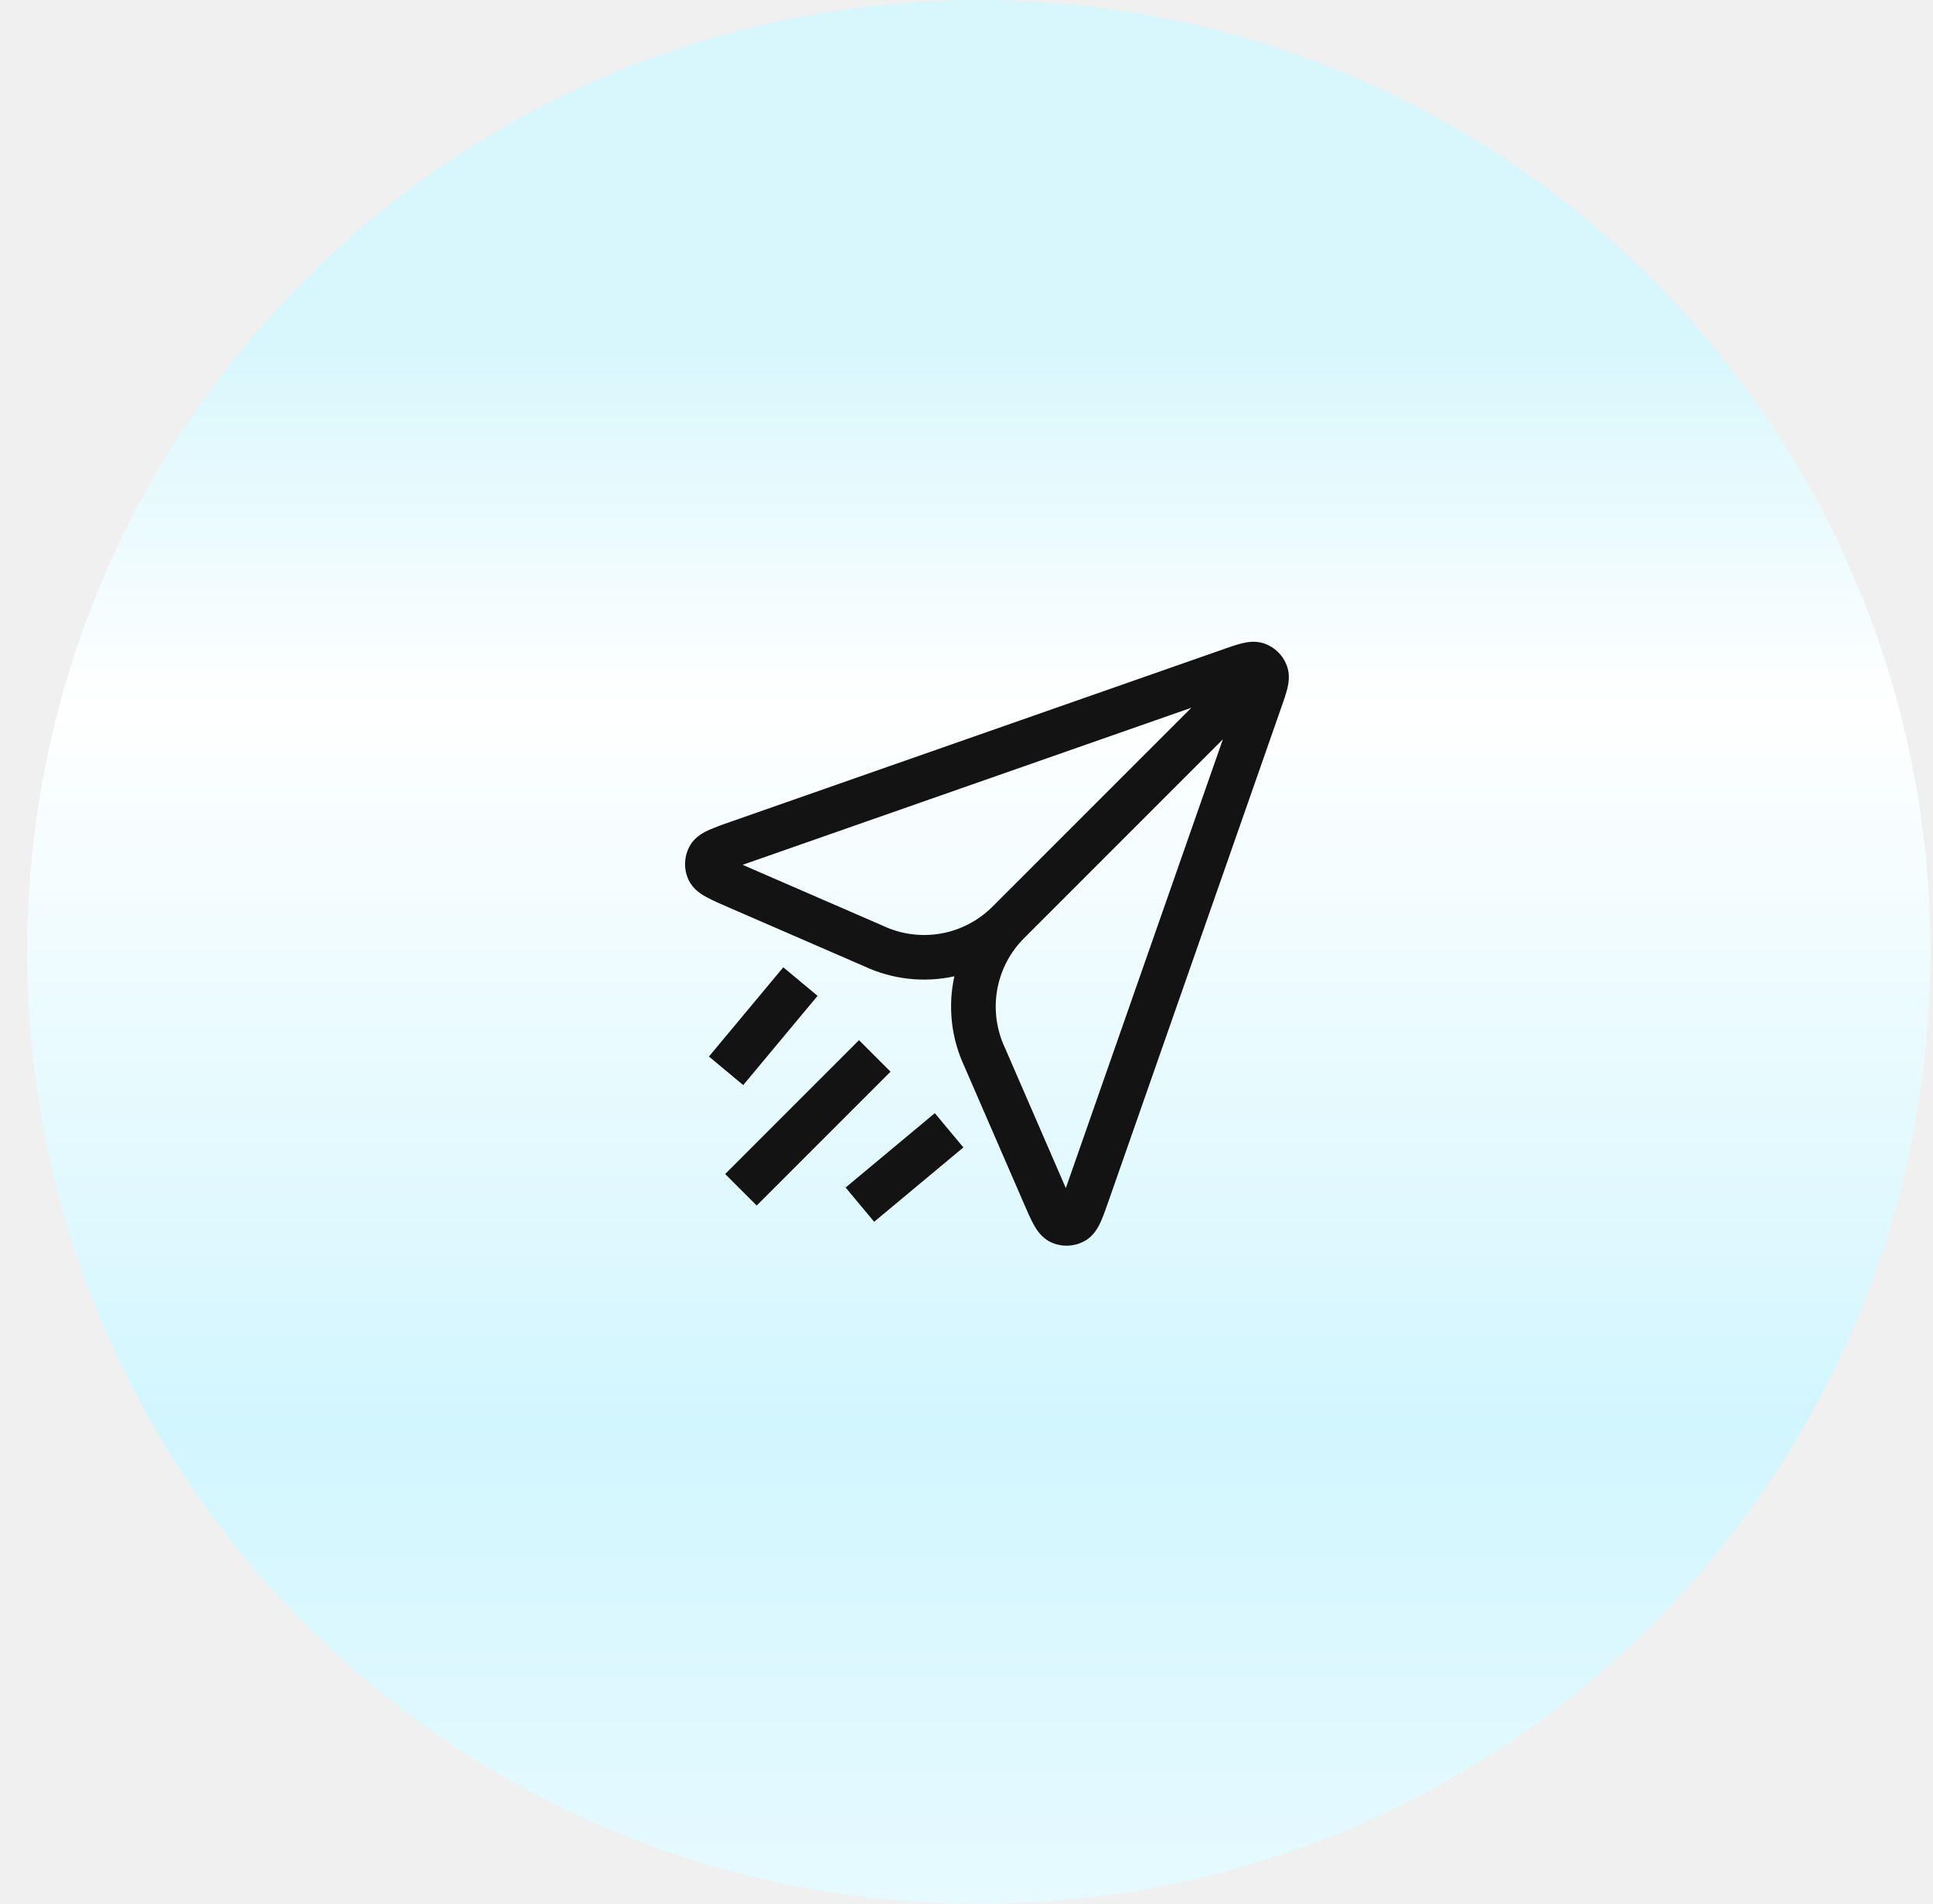
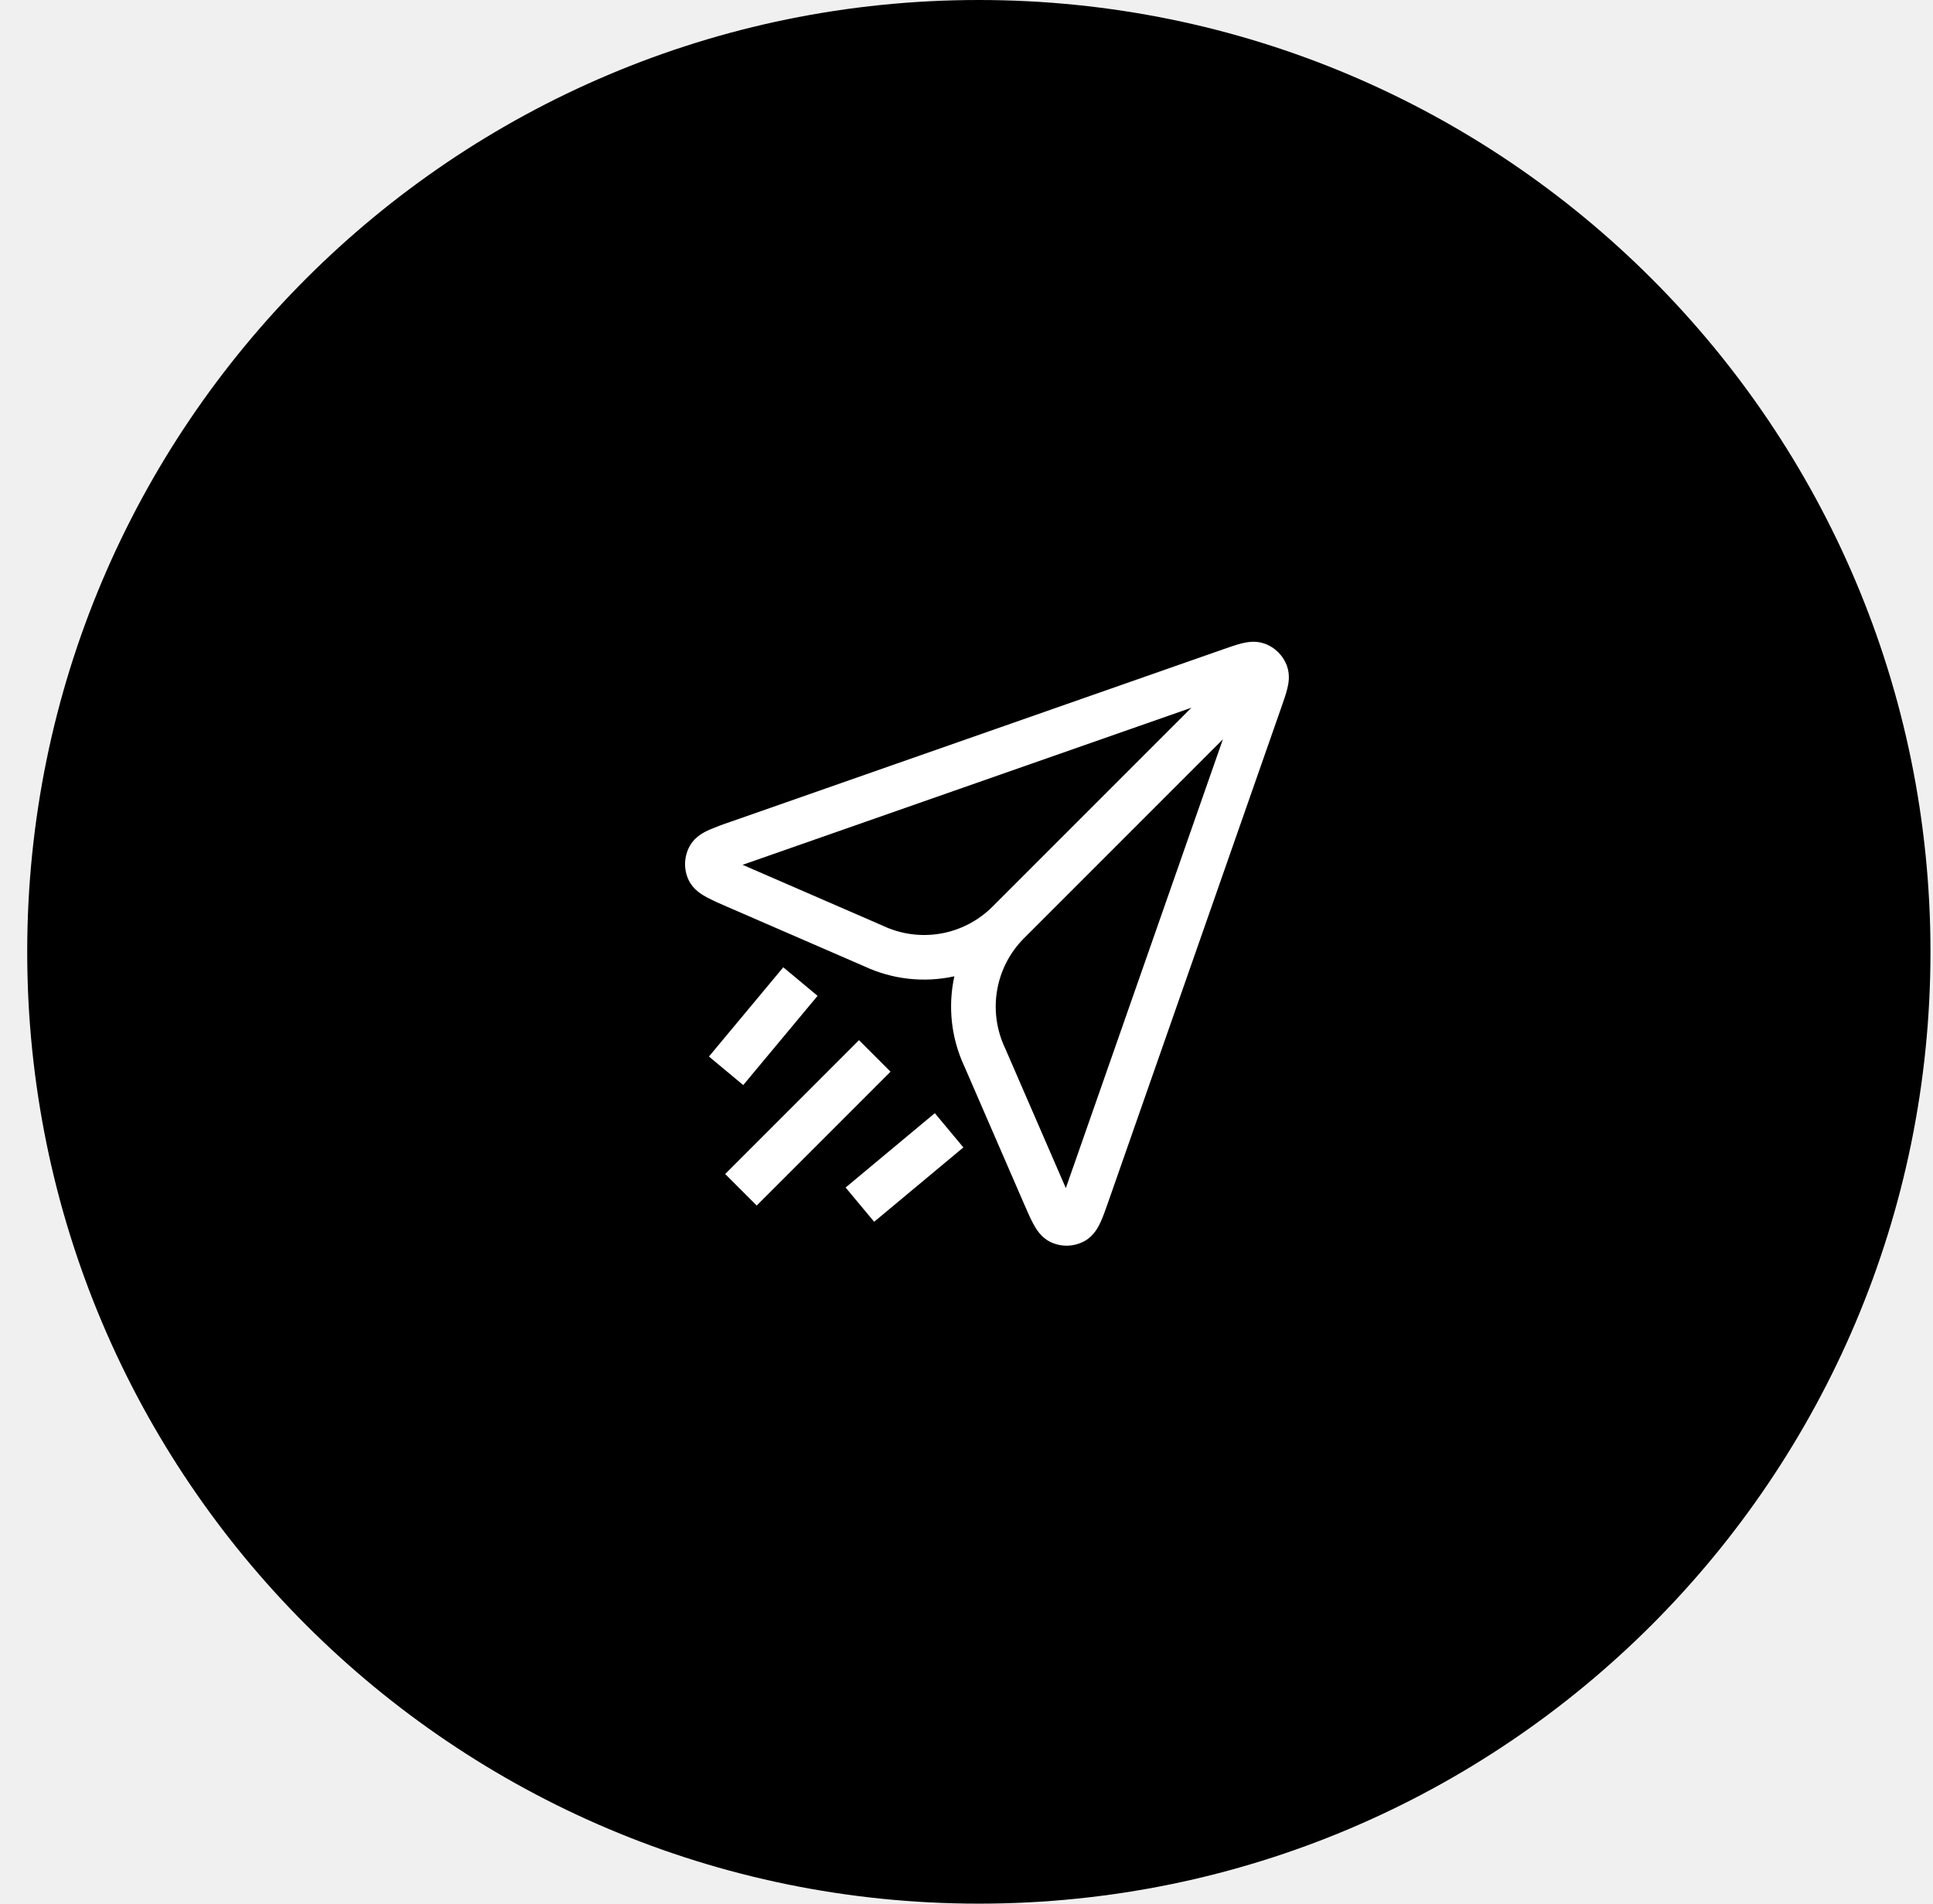
<svg xmlns="http://www.w3.org/2000/svg" width="65" height="64" viewBox="0 0 65 64" fill="none">
  <rect x="0.915" width="64" height="64" rx="32" fill="url(#paint0_linear_0_156)" />
  <g clip-path="url(#clip0_0_156)">
-     <path fill-rule="evenodd" clip-rule="evenodd" d="M32.429 35.853C31.987 34.908 31.868 33.843 32.092 32.823C31.073 33.047 30.009 32.929 29.063 32.487L24.463 30.49C24.227 30.392 23.994 30.284 23.766 30.167C23.6 30.077 23.309 29.907 23.156 29.586C23.07 29.405 23.03 29.205 23.037 29.005C23.045 28.804 23.1 28.608 23.199 28.434C23.374 28.124 23.677 27.976 23.849 27.898C24.085 27.799 24.325 27.708 24.567 27.628L41.127 21.831C41.354 21.752 41.57 21.676 41.75 21.631C41.924 21.588 42.212 21.53 42.513 21.635C42.873 21.761 43.155 22.043 43.28 22.402C43.386 22.704 43.328 22.992 43.284 23.166C43.239 23.346 43.164 23.561 43.084 23.788L37.288 40.348C37.192 40.623 37.104 40.875 37.018 41.067C36.94 41.239 36.791 41.542 36.482 41.717C36.308 41.816 36.112 41.871 35.911 41.879C35.711 41.886 35.512 41.845 35.33 41.759C35.009 41.607 34.838 41.315 34.748 41.149C34.648 40.965 34.542 40.72 34.426 40.453L32.429 35.853V35.853ZM41.122 24.855L34.434 31.543C33.961 32.016 33.646 32.623 33.531 33.282C33.416 33.941 33.507 34.62 33.791 35.225L33.796 35.235L35.84 39.944L41.122 24.854V24.855ZM40.062 23.794L33.373 30.482C32.9 30.955 32.293 31.271 31.634 31.386C30.975 31.501 30.297 31.41 29.691 31.125L29.681 31.12L24.971 29.075L40.061 23.794H40.062Z" fill="#131313" />
-     <path d="M28.885 34.97L24.385 39.47L25.445 40.53L29.945 36.03L28.885 34.97V34.97ZM23.839 35.52L26.339 32.52L27.492 33.48L24.992 36.48L23.839 35.52ZM31.435 37.424L28.435 39.924L29.395 41.076L32.395 38.576L31.435 37.424Z" fill="#131313" />
+     <path fill-rule="evenodd" clip-rule="evenodd" d="M32.429 35.853C31.987 34.908 31.868 33.843 32.092 32.823C31.073 33.047 30.009 32.929 29.063 32.487L24.463 30.49C24.227 30.392 23.994 30.284 23.766 30.167C23.6 30.077 23.309 29.907 23.156 29.586C23.07 29.405 23.03 29.205 23.037 29.005C23.045 28.804 23.1 28.608 23.199 28.434C23.374 28.124 23.677 27.976 23.849 27.898C24.085 27.799 24.325 27.708 24.567 27.628L41.127 21.831C41.354 21.752 41.57 21.676 41.75 21.631C41.924 21.588 42.212 21.53 42.513 21.635C42.873 21.761 43.155 22.043 43.28 22.402C43.386 22.704 43.328 22.992 43.284 23.166C43.239 23.346 43.164 23.561 43.084 23.788L37.288 40.348C37.192 40.623 37.104 40.875 37.018 41.067C36.94 41.239 36.791 41.542 36.482 41.717C36.308 41.816 36.112 41.871 35.911 41.879C35.711 41.886 35.512 41.845 35.33 41.759C35.009 41.607 34.838 41.315 34.748 41.149C34.648 40.965 34.542 40.72 34.426 40.453L32.429 35.853V35.853ZM41.122 24.855L34.434 31.543C33.961 32.016 33.646 32.623 33.531 33.282C33.416 33.941 33.507 34.62 33.791 35.225L33.796 35.235L35.84 39.944L41.122 24.854V24.855ZM40.062 23.794L33.373 30.482C32.9 30.955 32.293 31.271 31.634 31.386C30.975 31.501 30.297 31.41 29.691 31.125L29.681 31.12L24.971 29.075L40.061 23.794H40.062Z" fill="white" />
+     <path d="M28.885 34.97L24.385 39.47L25.445 40.53L29.945 36.03L28.885 34.97V34.97ZM23.839 35.52L26.339 32.52L27.492 33.48L24.992 36.48L23.839 35.52ZM31.435 37.424L28.435 39.924L29.395 41.076L32.395 38.576L31.435 37.424Z" fill="white" />
  </g>
  <defs>
    <linearGradient id="paint0_linear_0_156" x1="32.915" y1="0" x2="32.915" y2="64" gradientUnits="userSpaceOnUse">
-       <stop offset="0.185" stop-color="#D8F7FD" />
-       <stop offset="0.368" stop-color="white" />
-       <stop offset="0.748" stop-color="#D2F6FE" />
-       <stop offset="1" stop-color="#E6FAFF" />
+       <stop offset="0.185" stop-color="black" />
+       <stop offset="0.368" stop-color="black" />
+       <stop offset="0.748" stop-color="black" />
+       <stop offset="1" stop-color="black" />
    </linearGradient>
    <clipPath id="clip0_0_156">
      <rect width="24" height="24" fill="white" transform="translate(20.9153 20)" />
    </clipPath>
  </defs>
</svg>
